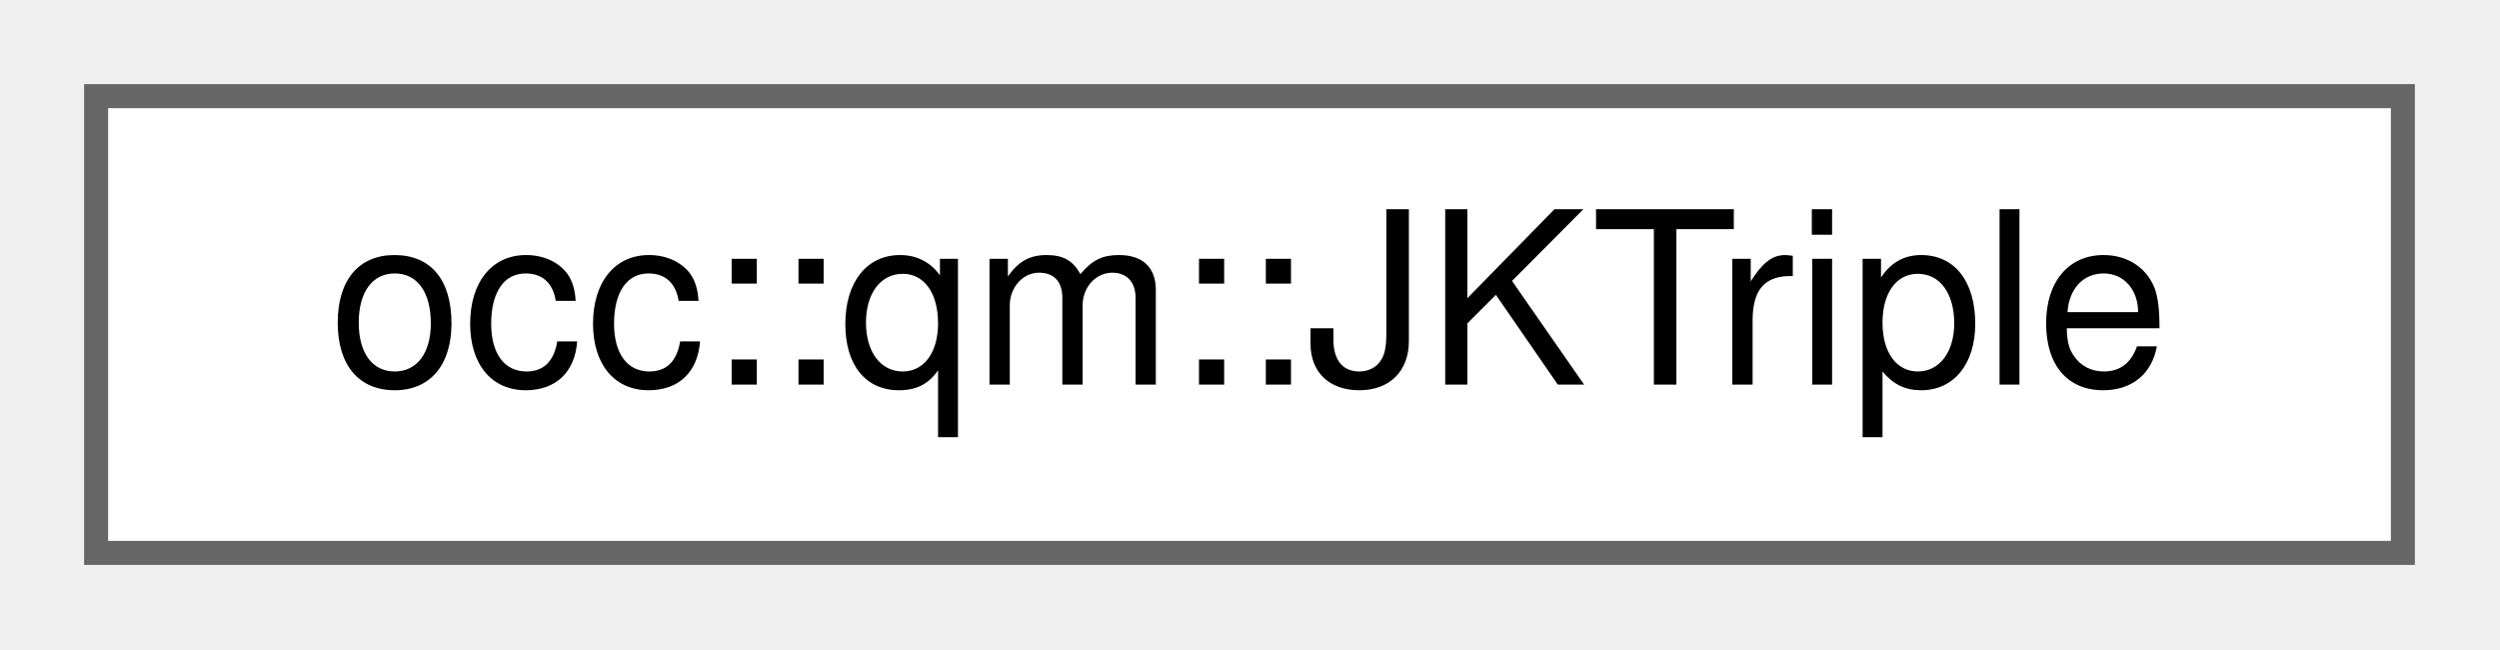
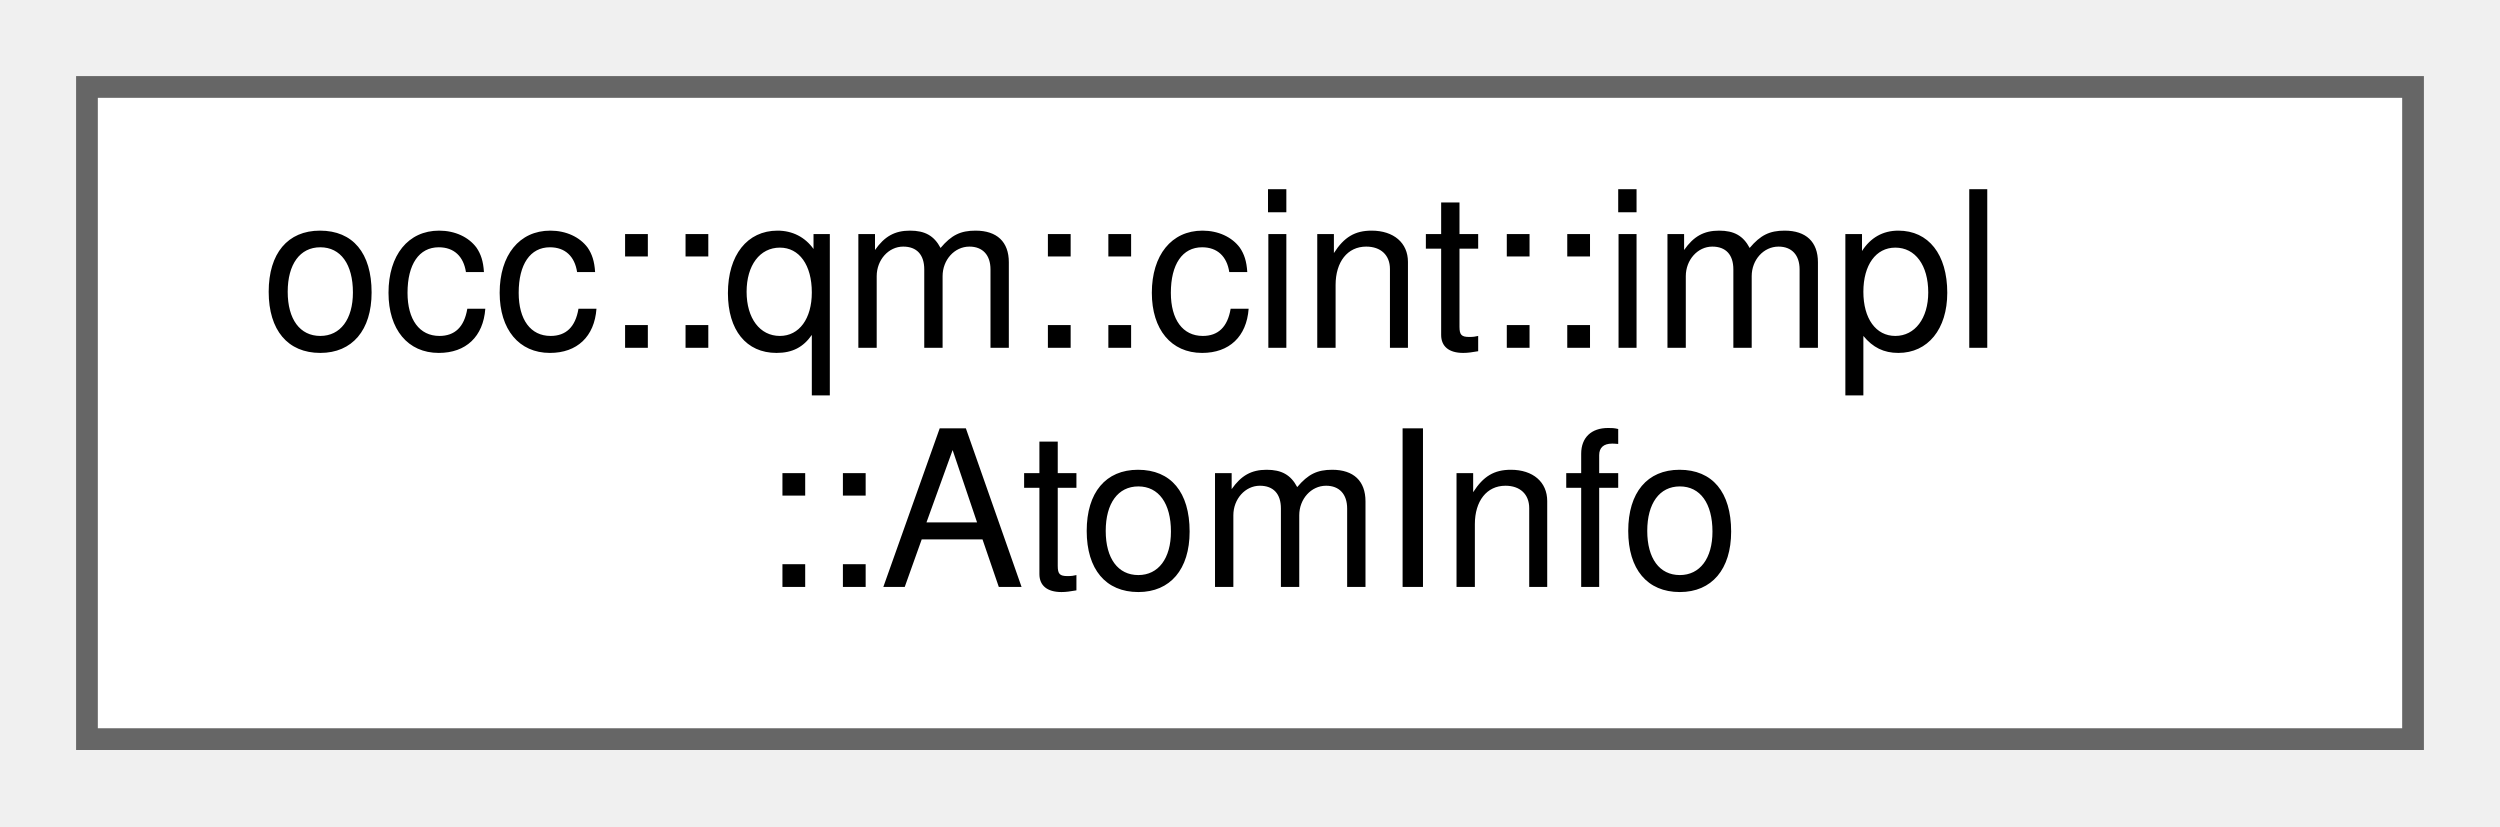
- <svg xmlns="http://www.w3.org/2000/svg" xmlns:xlink="http://www.w3.org/1999/xlink" width="104pt" height="27pt" viewBox="0.00 0.00 104.00 27.00">
-   <g id="graph0" class="graph" transform="scale(1 1) rotate(0) translate(4 23)">
+ <svg xmlns="http://www.w3.org/2000/svg" xmlns:xlink="http://www.w3.org/1999/xlink" width="115pt" height="38pt" viewBox="0.00 0.00 115.00 38.00">
+   <g id="graph0" class="graph" transform="scale(1 1) rotate(0) translate(4 34)">
    <g id="Node000000" class="node">
      <g id="a_Node000000">
-         <a xlink:href="structocc_1_1qm_1_1JKTriple.html" target="_top" xlink:title=" ">
-           <polygon fill="white" stroke="#666666" points="96,-19 0,-19 0,0 96,0 96,-19" />
-           <text text-anchor="middle" x="48" y="-7" font-family="Helvetica,sans-Serif" font-size="10.00">occ::qm::JKTriple</text>
+         <a xlink:href="structocc_1_1qm_1_1cint_1_1impl_1_1AtomInfo.html" target="_top" xlink:title=" ">
+           <polygon fill="white" stroke="#666666" points="107,-30 0,-30 0,0 107,0 107,-30" />
+           <text text-anchor="start" x="8" y="-18" font-family="Helvetica,sans-Serif" font-size="10.00">occ::qm::cint::impl</text>
+           <text text-anchor="middle" x="53.5" y="-7" font-family="Helvetica,sans-Serif" font-size="10.00">::AtomInfo</text>
        </a>
      </g>
    </g>
  </g>
</svg>
